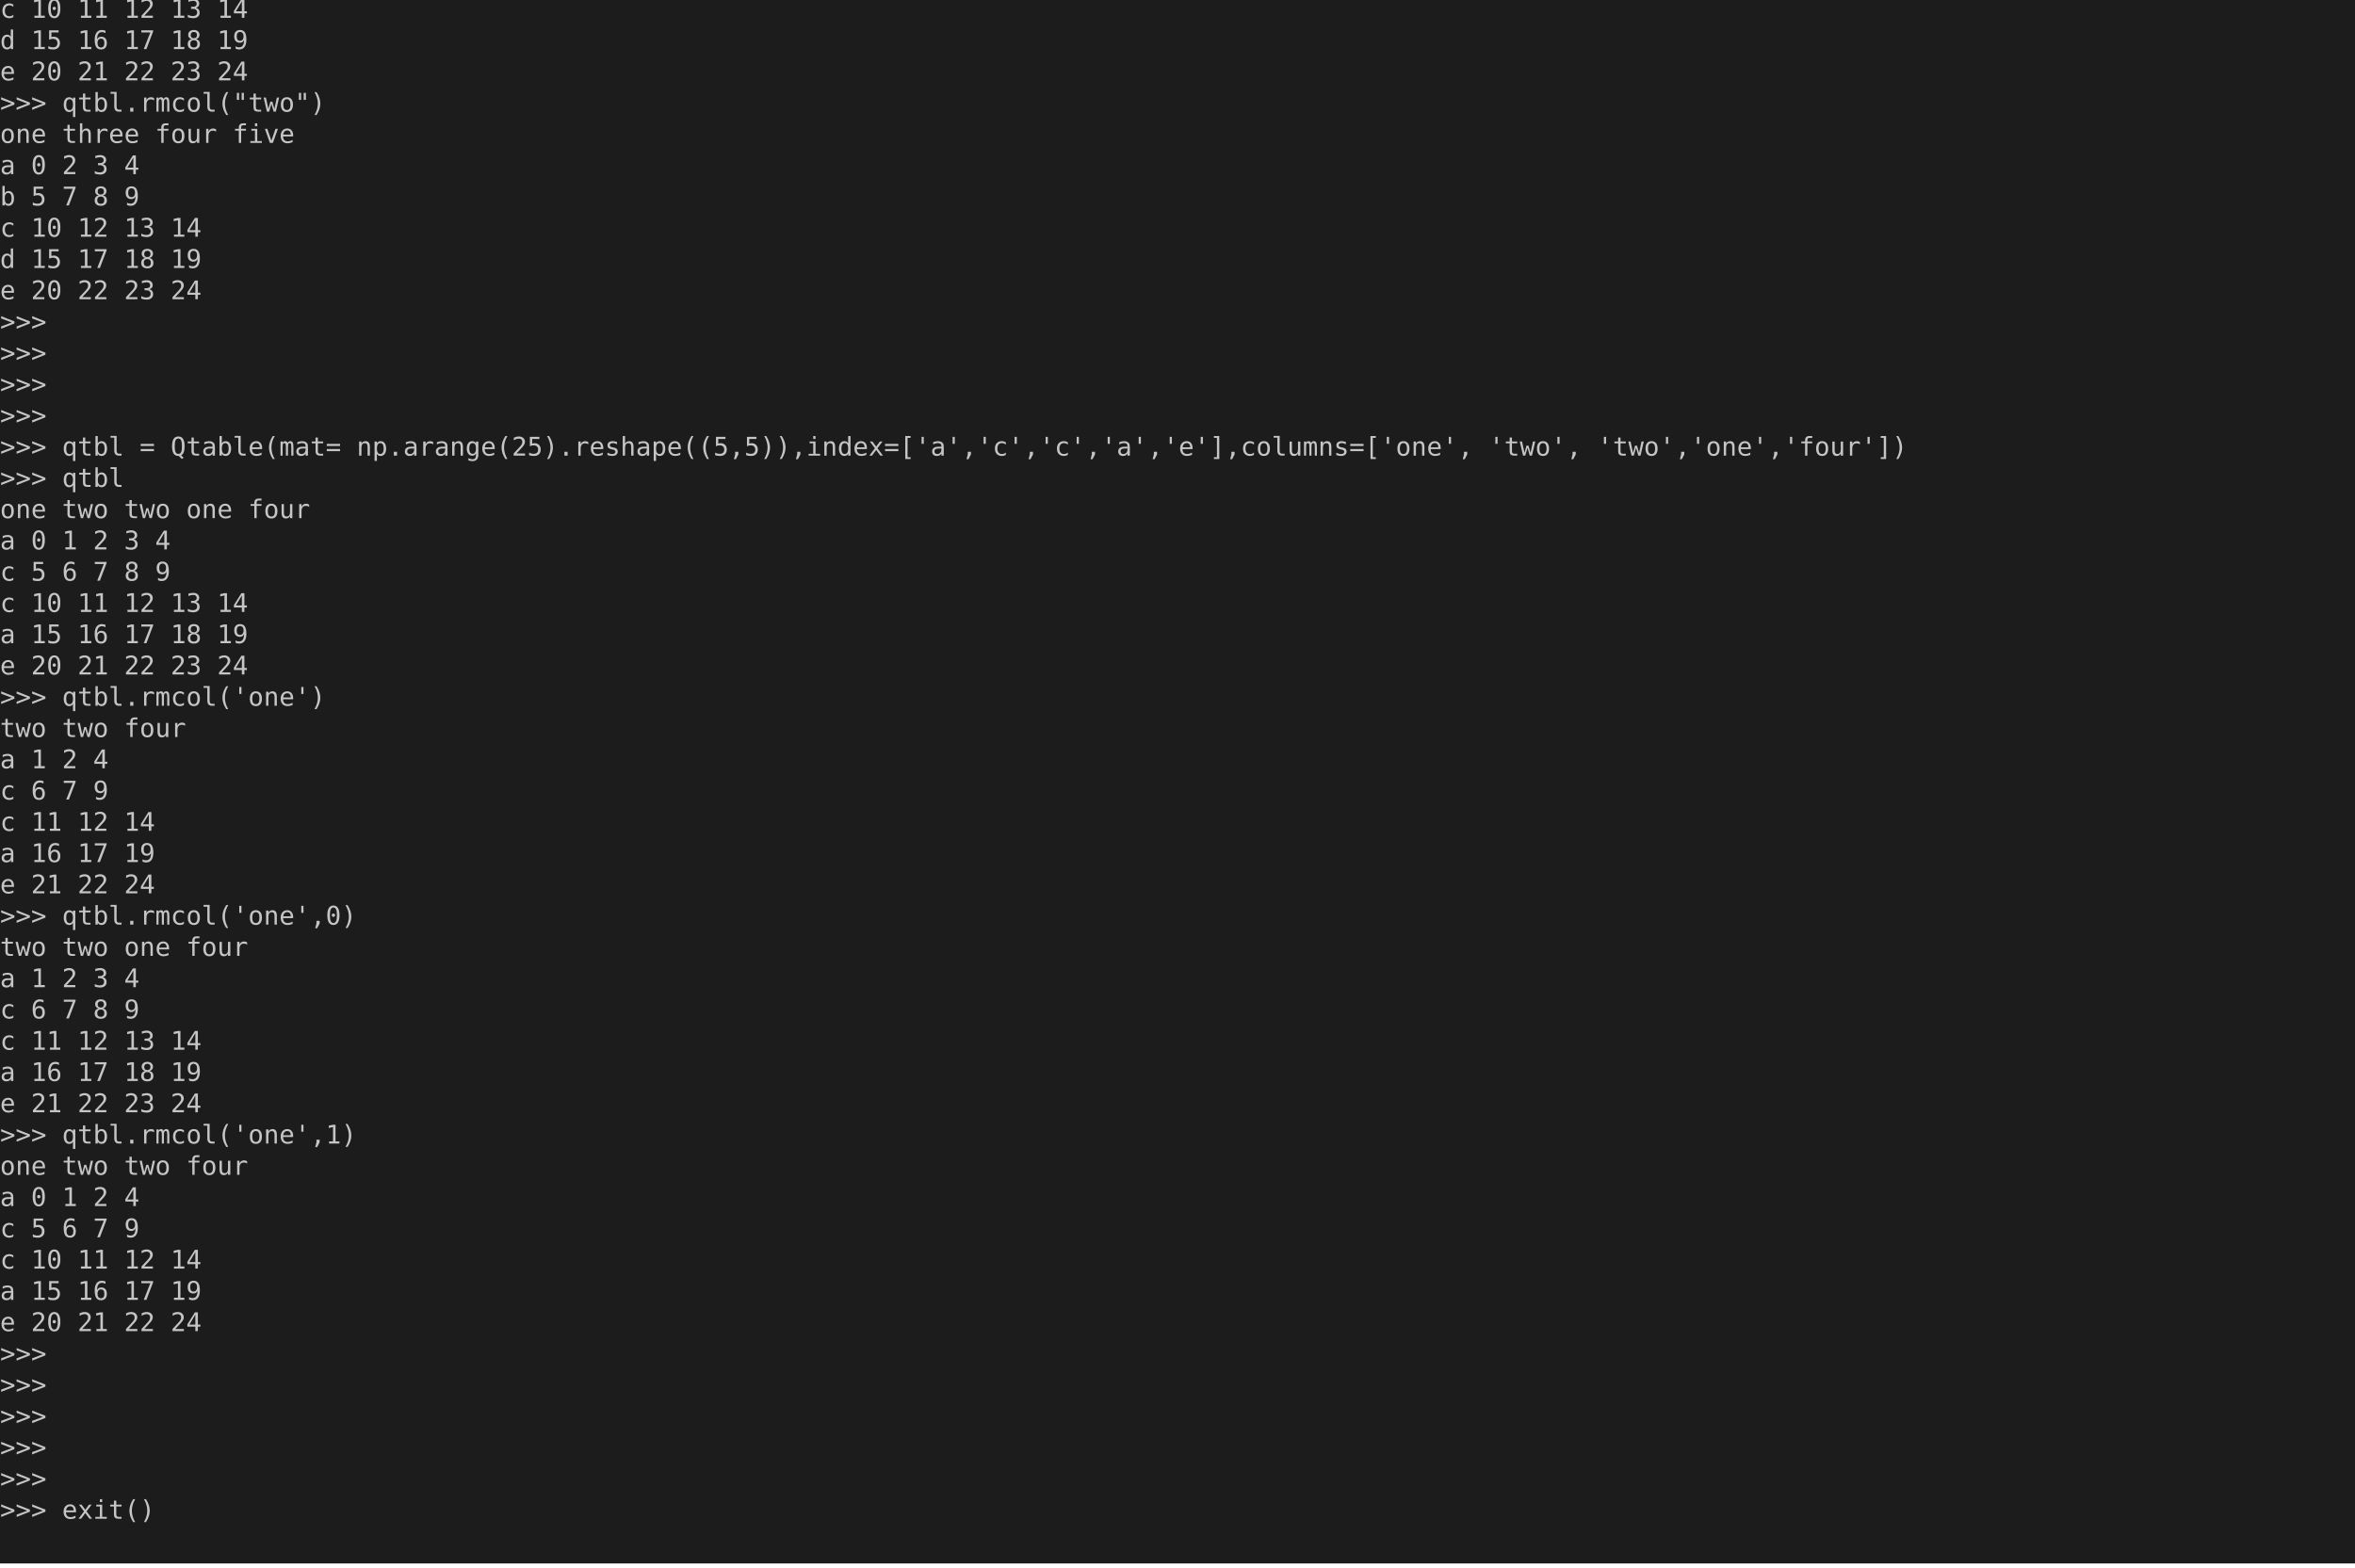
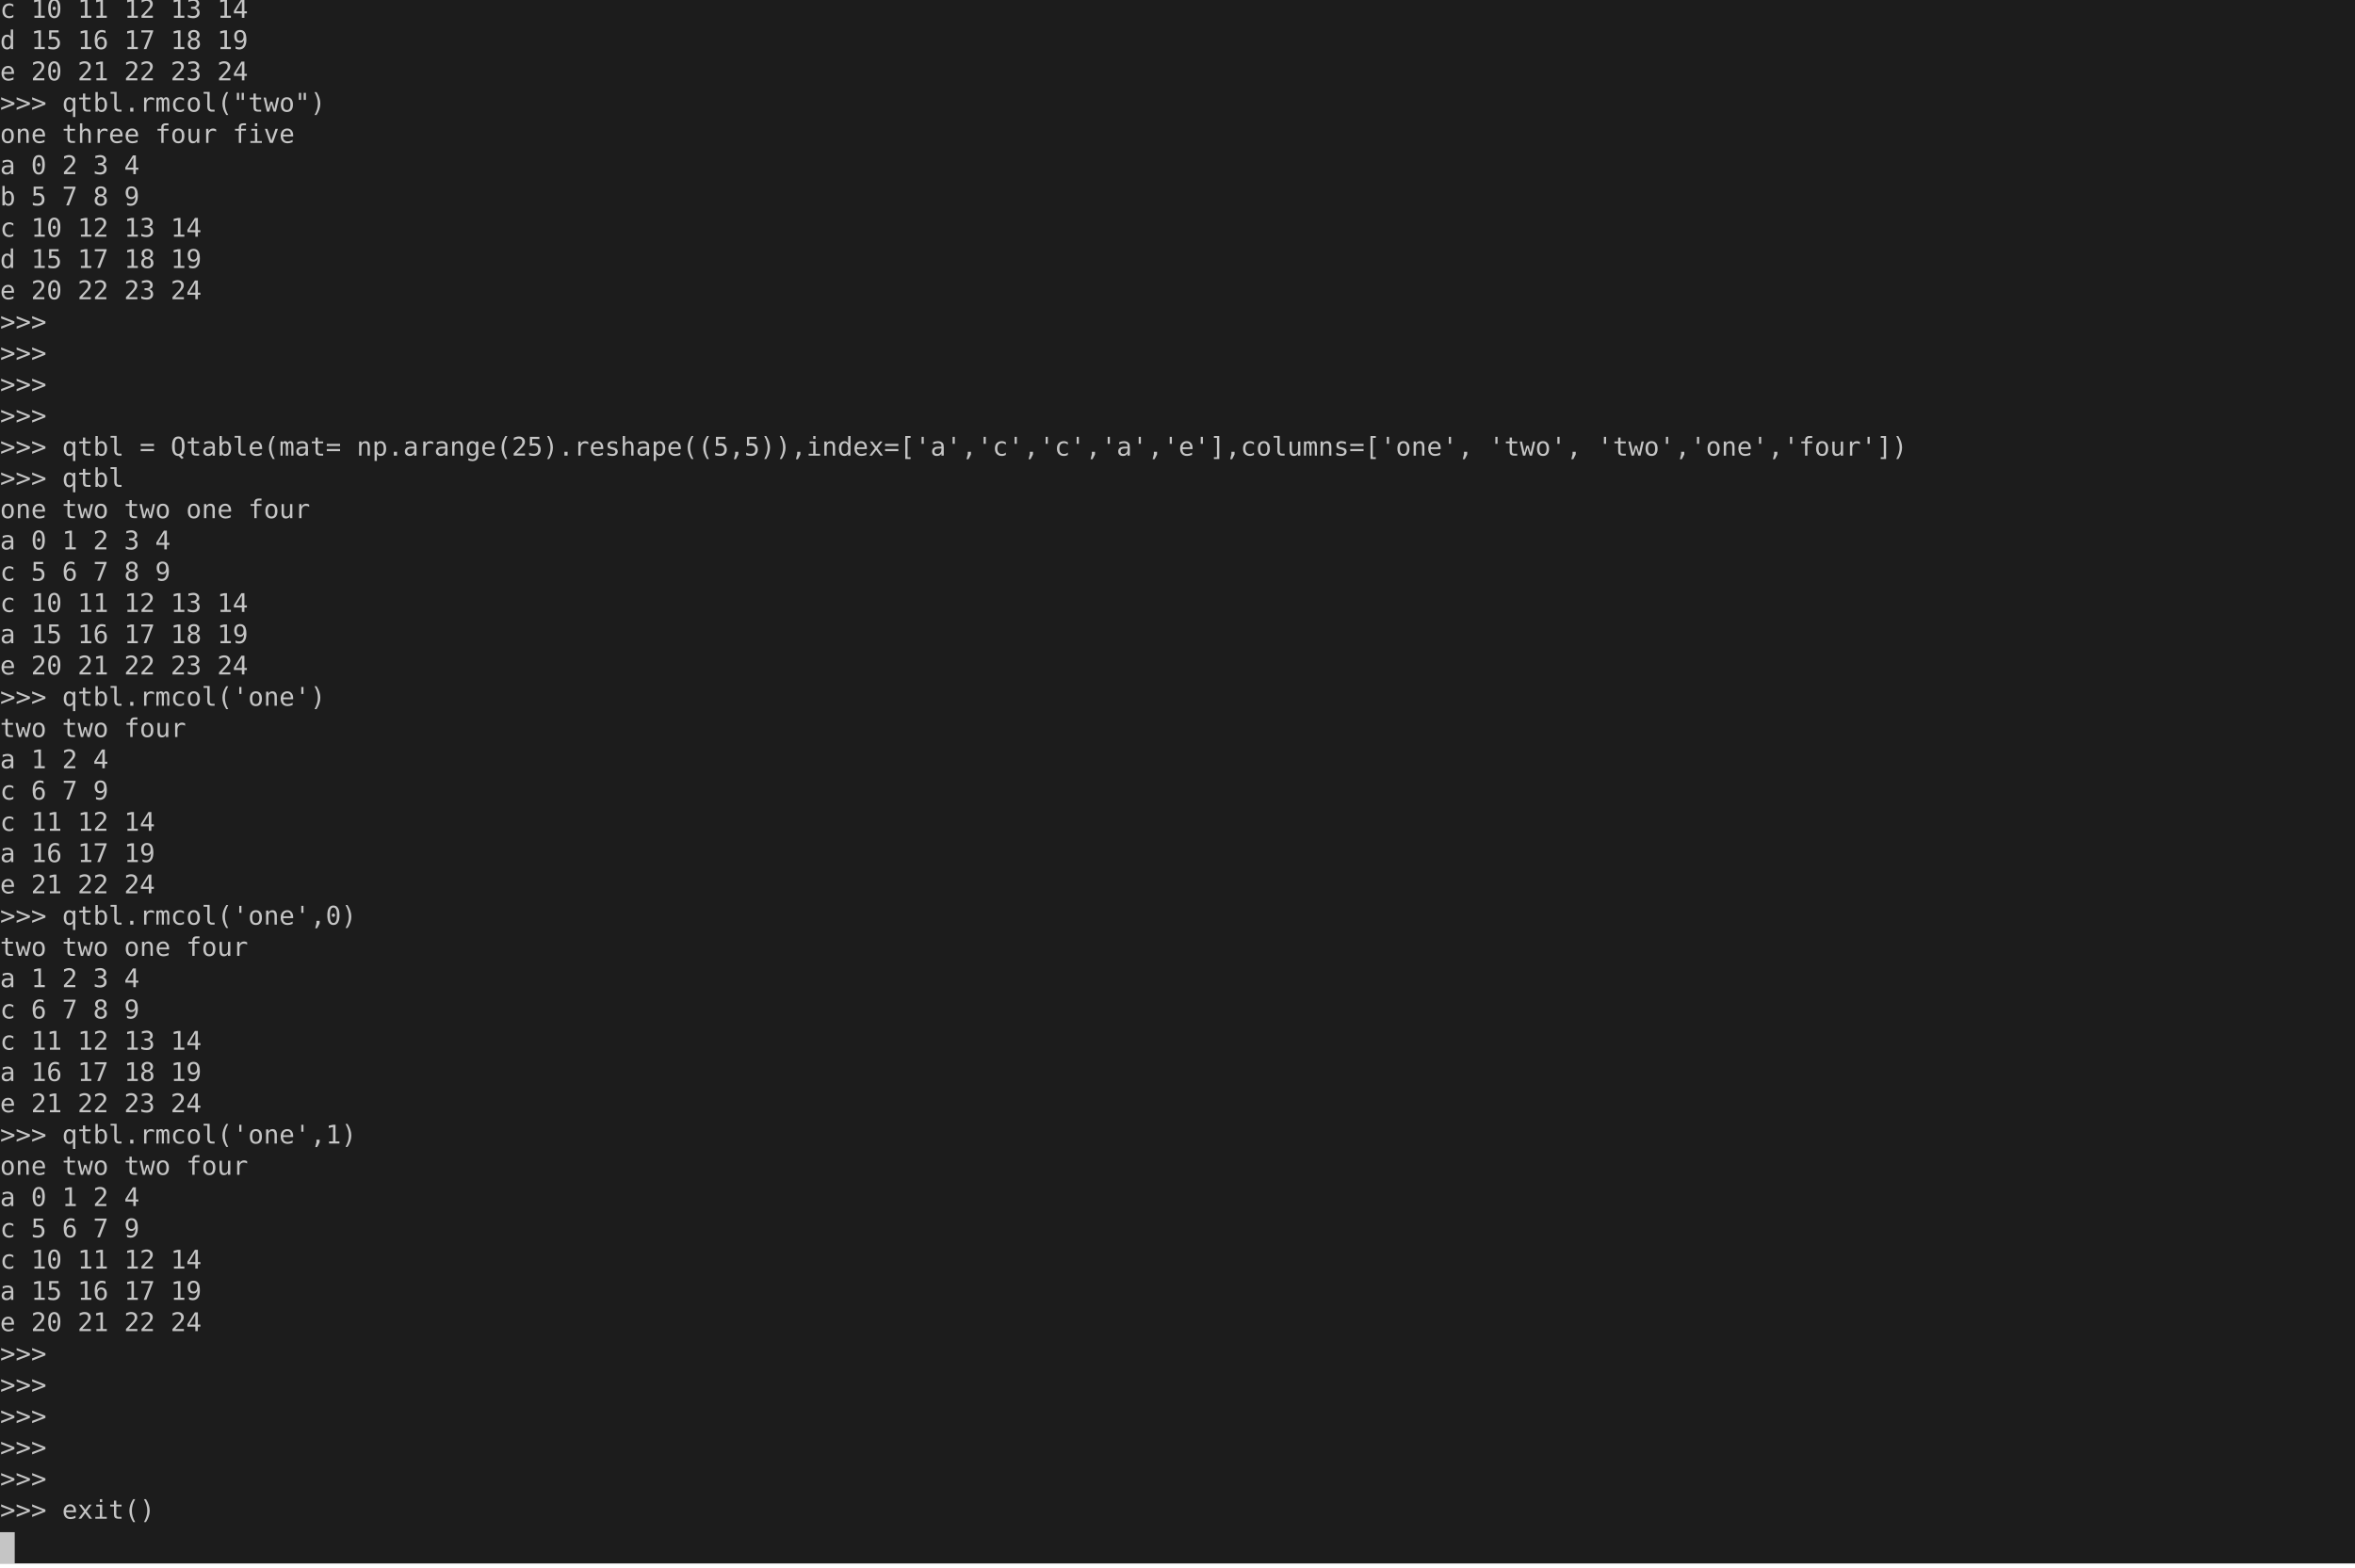
<svg xmlns="http://www.w3.org/2000/svg" xmlns:ns1="https://github.com/nbedos/termtosvg" xmlns:xlink="http://www.w3.org/1999/xlink" id="terminal" baseProfile="full" viewBox="0 0 1280 852" width="1280" version="1.1">
  <defs>
    <ns1:template_settings>
      <ns1:screen_geometry columns="160" rows="50" />
    </ns1:template_settings>
    <style type="text/css" id="generated-style">#screen {
                font-family: 'DejaVu Sans Mono', monospace;
                font-style: normal;
                font-size: 14px;
            }

        text {
            dominant-baseline: text-before-edge;
            white-space: pre;
        }</style>
    <style type="text/css" id="user-style">
            /* gjm8 color theme (source: https://terminal.sexy/) */
            .foreground {fill: #c5c5c5;}
            .background {fill: #1c1c1c;}
            .color0 {fill: #1c1c1c;}
            .color1 {fill: #ff005b;}
            .color2 {fill: #cee318;}
            .color3 {fill: #ffe755;}
            .color4 {fill: #048ac7;}
            .color5 {fill: #833c9f;}
            .color6 {fill: #0ac1cd;}
            .color7 {fill: #e5e5e5;}
            .color8 {fill: #1c1c1c;}
            .color9 {fill: #ff005b;}
            .color10 {fill: #cee318;}
            .color11 {fill: #ffe755;}
            .color12 {fill: #048ac7;}
            .color13 {fill: #833c9f;}
            .color14 {fill: #0ac1cd;}
            .color15 {fill: #e5e5e5;}
        </style>
  </defs>
  <svg id="screen" width="1280" viewBox="0 0 1280 850" preserveAspectRatio="xMidYMin meet">
    <rect class="background" height="100%" width="100%" x="0" y="0" />
    <defs>
      <g id="g1">
        <text class="foreground" textLength="240" x="0">c   10   11     12    13    14</text>
      </g>
      <g id="g2">
        <text class="foreground" textLength="240" x="0">d   15   16     17    18    19</text>
      </g>
      <g id="g3">
        <text class="foreground" textLength="240" x="0">e   20   21     22    23    24</text>
      </g>
      <g id="g4">
        <text class="foreground" textLength="168" x="0">&gt;&gt;&gt; qtbl.rmcol("two")</text>
      </g>
      <g id="g5">
        <text class="foreground" textLength="200" x="0">   one  three  four  five</text>
      </g>
      <g id="g6">
        <text class="foreground" textLength="200" x="0">a    0      2     3     4</text>
      </g>
      <g id="g7">
        <text class="foreground" textLength="200" x="0">b    5      7     8     9</text>
      </g>
      <g id="g8">
        <text class="foreground" textLength="200" x="0">c   10     12    13    14</text>
      </g>
      <g id="g9">
        <text class="foreground" textLength="200" x="0">d   15     17    18    19</text>
      </g>
      <g id="g10">
        <text class="foreground" textLength="200" x="0">e   20     22    23    24</text>
      </g>
      <g id="g11">
        <text class="foreground" textLength="32" x="0">&gt;&gt;&gt; </text>
      </g>
      <g id="g12">
        <text class="foreground" textLength="984" x="0">&gt;&gt;&gt; qtbl = Qtable(mat= np.arange(25).reshape((5,5)),index=['a','c','c','a','e'],columns=['one', 'two', 'two','one','four'])</text>
      </g>
      <g id="g13">
        <text class="foreground" textLength="64" x="0">&gt;&gt;&gt; qtbl</text>
      </g>
      <g id="g14">
        <text class="foreground" textLength="216" x="0">   one  two  two  one  four</text>
      </g>
      <g id="g15">
        <text class="foreground" textLength="216" x="0">a    0    1    2    3     4</text>
      </g>
      <g id="g16">
        <text class="foreground" textLength="216" x="0">c    5    6    7    8     9</text>
      </g>
      <g id="g17">
        <text class="foreground" textLength="216" x="0">c   10   11   12   13    14</text>
      </g>
      <g id="g18">
        <text class="foreground" textLength="216" x="0">a   15   16   17   18    19</text>
      </g>
      <g id="g19">
        <text class="foreground" textLength="216" x="0">e   20   21   22   23    24</text>
      </g>
      <g id="g20">
        <text class="foreground" textLength="168" x="0">&gt;&gt;&gt; qtbl.rmcol('one')</text>
      </g>
      <g id="g21">
        <text class="foreground" textLength="136" x="0">   two  two  four</text>
      </g>
      <g id="g22">
        <text class="foreground" textLength="136" x="0">a    1    2     4</text>
      </g>
      <g id="g23">
        <text class="foreground" textLength="136" x="0">c    6    7     9</text>
      </g>
      <g id="g24">
        <text class="foreground" textLength="136" x="0">c   11   12    14</text>
      </g>
      <g id="g25">
        <text class="foreground" textLength="136" x="0">a   16   17    19</text>
      </g>
      <g id="g26">
        <text class="foreground" textLength="136" x="0">e   21   22    24</text>
      </g>
      <g id="g27">
        <text class="foreground" textLength="184" x="0">&gt;&gt;&gt; qtbl.rmcol('one',0)</text>
      </g>
      <g id="g28">
        <text class="foreground" textLength="176" x="0">   two  two  one  four</text>
      </g>
      <g id="g29">
        <text class="foreground" textLength="176" x="0">a    1    2    3     4</text>
      </g>
      <g id="g30">
        <text class="foreground" textLength="176" x="0">c    6    7    8     9</text>
      </g>
      <g id="g31">
        <text class="foreground" textLength="176" x="0">c   11   12   13    14</text>
      </g>
      <g id="g32">
        <text class="foreground" textLength="176" x="0">a   16   17   18    19</text>
      </g>
      <g id="g33">
        <text class="foreground" textLength="176" x="0">e   21   22   23    24</text>
      </g>
      <g id="g34">
        <text class="foreground" textLength="184" x="0">&gt;&gt;&gt; qtbl.rmcol('one',1)</text>
      </g>
      <g id="g35">
        <text class="foreground" textLength="176" x="0">   one  two  two  four</text>
      </g>
      <g id="g36">
        <text class="foreground" textLength="176" x="0">a    0    1    2     4</text>
      </g>
      <g id="g37">
        <text class="foreground" textLength="176" x="0">c    5    6    7     9</text>
      </g>
      <g id="g38">
        <text class="foreground" textLength="176" x="0">c   10   11   12    14</text>
      </g>
      <g id="g39">
        <text class="foreground" textLength="176" x="0">a   15   16   17    19</text>
      </g>
      <g id="g40">
        <text class="foreground" textLength="176" x="0">e   20   21   22    24</text>
      </g>
      <g id="g41">
        <text class="foreground" textLength="80" x="0">&gt;&gt;&gt; exit()</text>
+       </g>
+       <g id="g42">
+         <text class="background" textLength="8" x="0"> </text>
      </g>
    </defs>
    <g>
      <use y="0" xlink:href="#g1" />
      <use y="17" xlink:href="#g2" />
      <use y="34" xlink:href="#g3" />
      <use y="51" xlink:href="#g4" />
      <use y="68" xlink:href="#g5" />
      <use y="85" xlink:href="#g6" />
      <use y="102" xlink:href="#g7" />
      <use y="119" xlink:href="#g8" />
      <use y="136" xlink:href="#g9" />
      <use y="153" xlink:href="#g10" />
      <use y="170" xlink:href="#g11" />
      <use y="187" xlink:href="#g11" />
      <use y="204" xlink:href="#g11" />
      <use y="221" xlink:href="#g11" />
      <use y="238" xlink:href="#g12" />
      <use y="255" xlink:href="#g13" />
      <use y="272" xlink:href="#g14" />
      <use y="289" xlink:href="#g15" />
      <use y="306" xlink:href="#g16" />
      <use y="323" xlink:href="#g17" />
      <use y="340" xlink:href="#g18" />
      <use y="357" xlink:href="#g19" />
      <use y="374" xlink:href="#g20" />
      <use y="391" xlink:href="#g21" />
      <use y="408" xlink:href="#g22" />
      <use y="425" xlink:href="#g23" />
      <use y="442" xlink:href="#g24" />
      <use y="459" xlink:href="#g25" />
      <use y="476" xlink:href="#g26" />
      <use y="493" xlink:href="#g27" />
      <use y="510" xlink:href="#g28" />
      <use y="527" xlink:href="#g29" />
      <use y="544" xlink:href="#g30" />
      <use y="561" xlink:href="#g31" />
      <use y="578" xlink:href="#g32" />
      <use y="595" xlink:href="#g33" />
      <use y="612" xlink:href="#g34" />
      <use y="629" xlink:href="#g35" />
      <use y="646" xlink:href="#g36" />
      <use y="663" xlink:href="#g37" />
      <use y="680" xlink:href="#g38" />
      <use y="697" xlink:href="#g39" />
      <use y="714" xlink:href="#g40" />
      <use y="731" xlink:href="#g11" />
      <use y="748" xlink:href="#g11" />
      <use y="765" xlink:href="#g11" />
      <use y="782" xlink:href="#g11" />
      <use y="799" xlink:href="#g11" />
      <use y="816" xlink:href="#g41" />
+       <rect class="foreground" height="17" width="8" x="0" y="833" />
+       <use y="833" xlink:href="#g42" />
    </g>
  </svg>
</svg>
